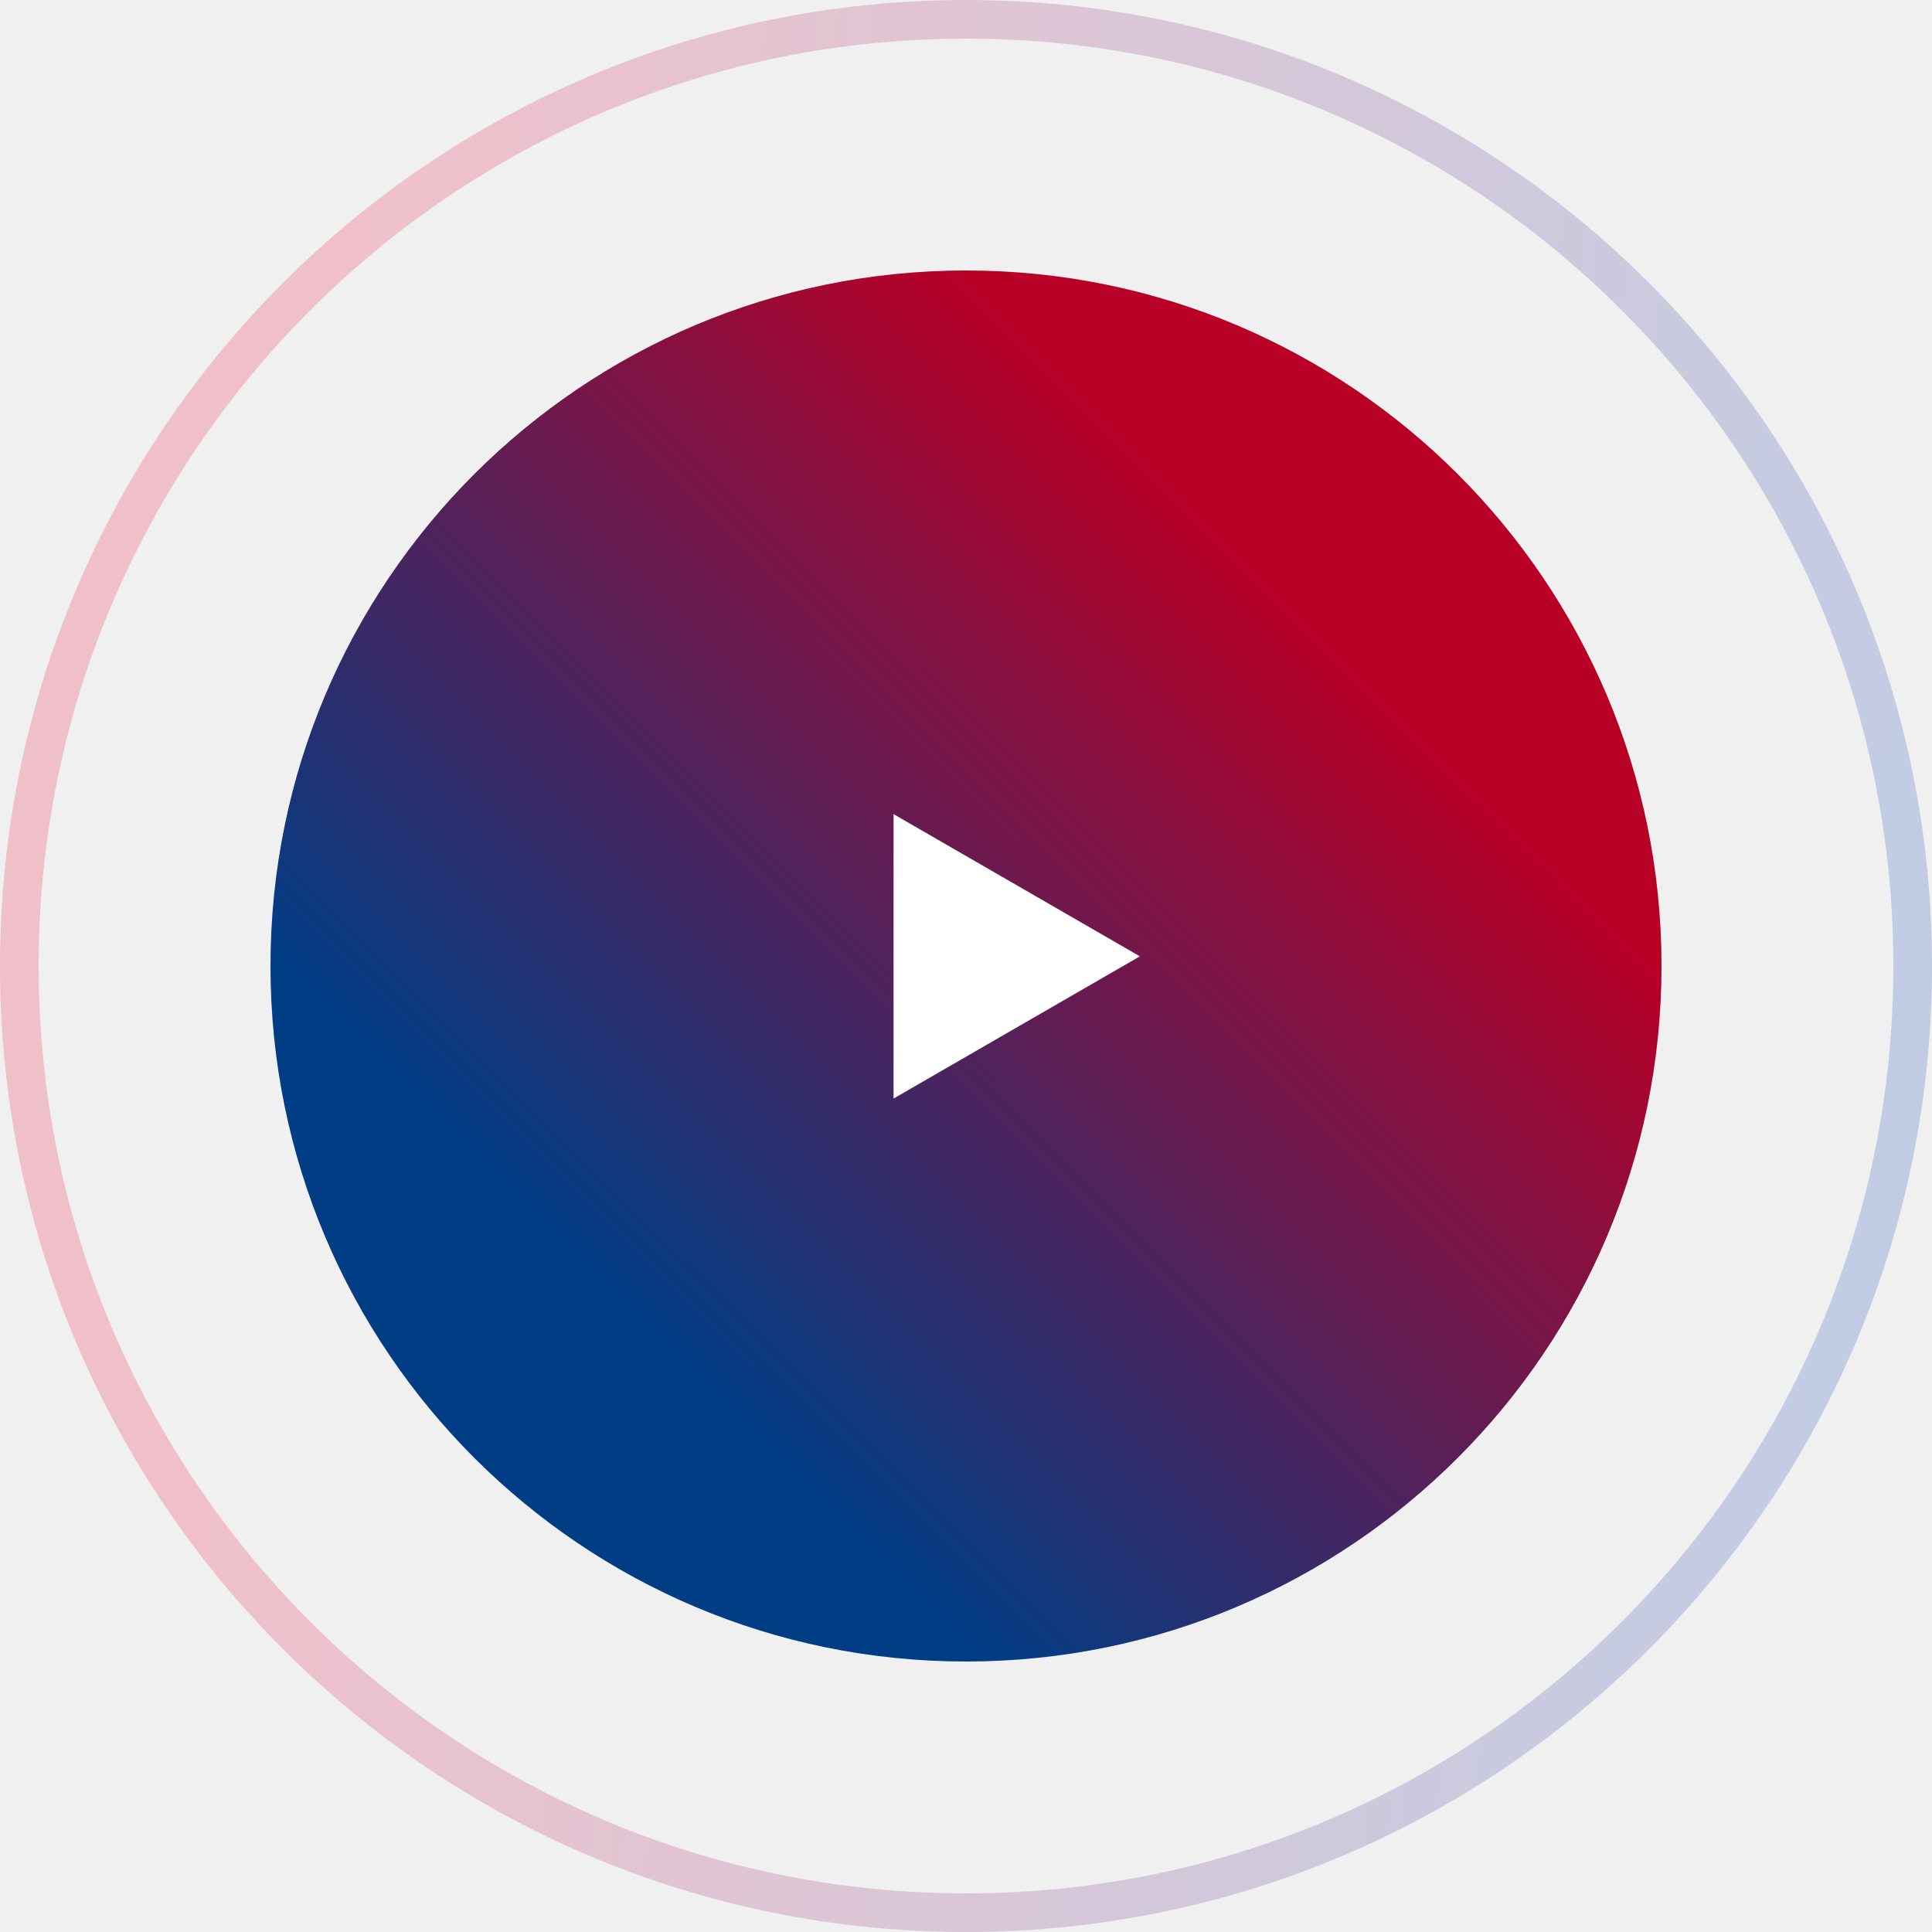
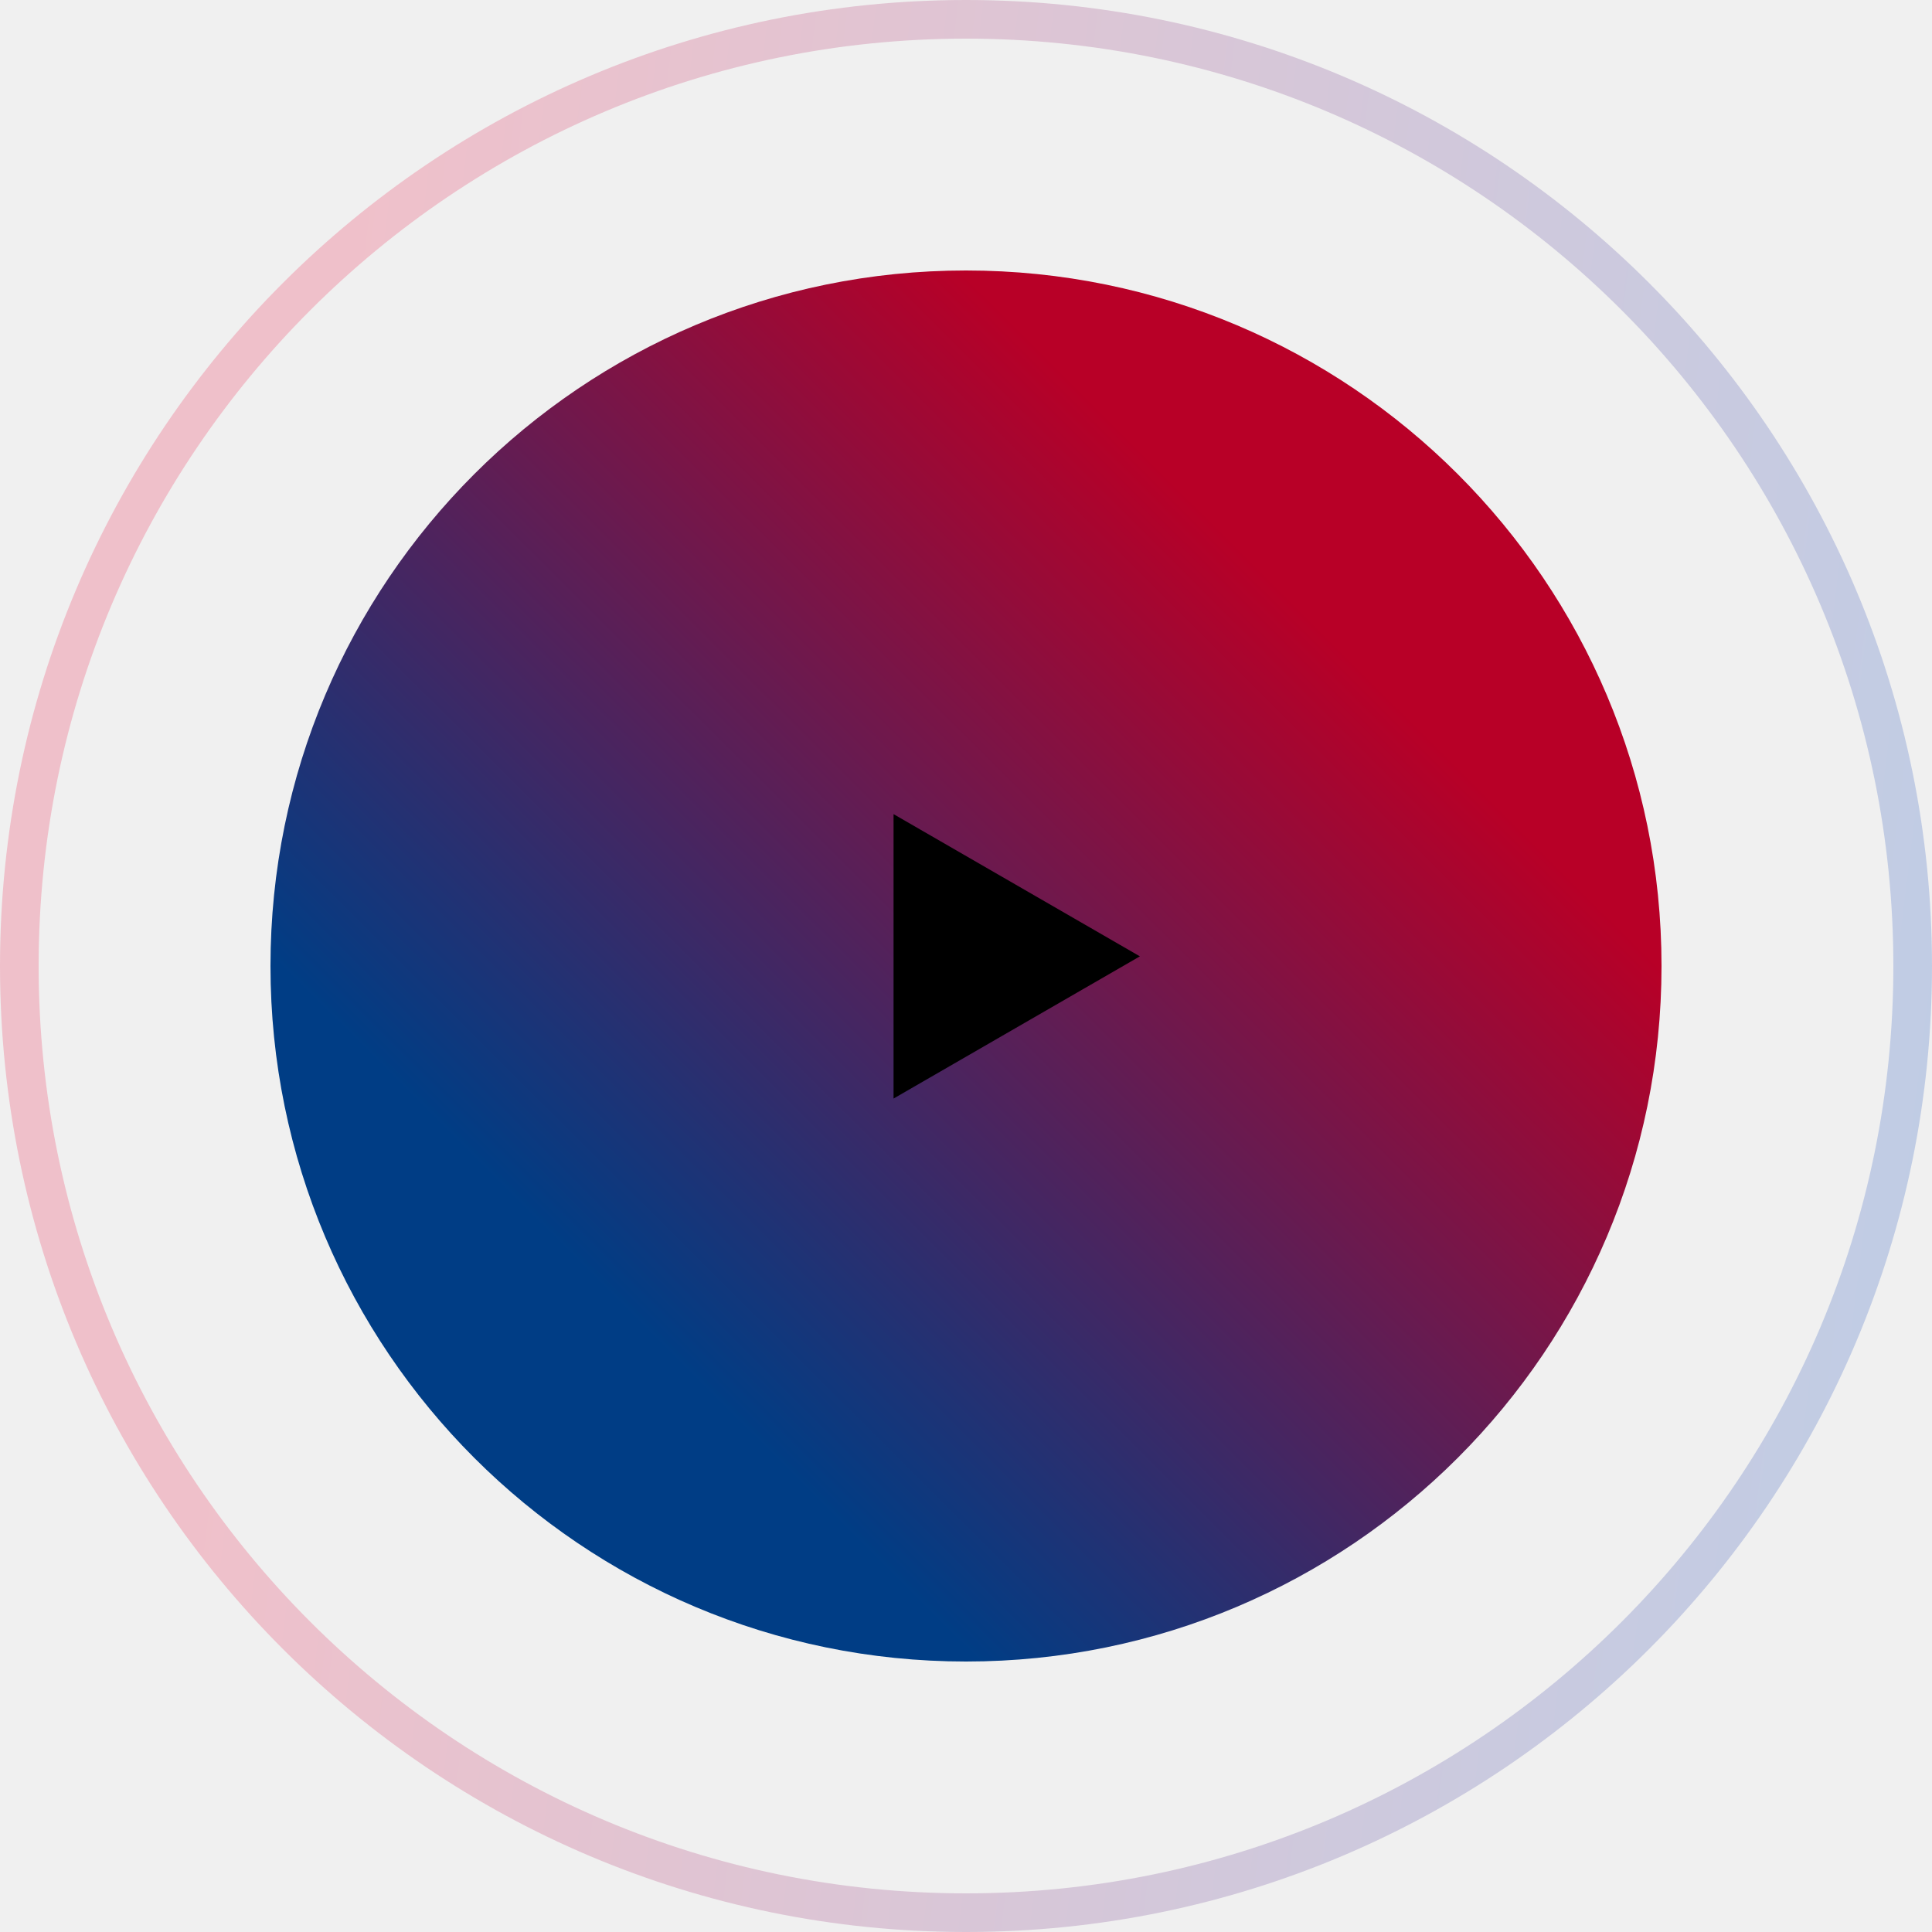
<svg xmlns="http://www.w3.org/2000/svg" id="buttom-media" width="100" height="100" viewBox="0 0 100 100" fill="none">
  <circle cx="50" cy="50" r="49" stroke="url(#paint0_linear_1_293)" stroke-opacity="0.2" stroke-width="2" />
  <circle cx="50" cy="50" r="36" fill="url(#paint1_linear_1_293)" />
-   <path d="M59 49.5L46.25 56.861L46.25 42.139L59 49.5Z" fill="white" />
+   <path fill="currentColor" d="M59 49.5L46.25 56.861L46.25 42.139L59 49.5Z" />
  <defs>
    <linearGradient id="paint0_linear_1_293" x1="19.774" y1="3.00672e-05" x2="105.785" y2="10.644" gradientUnits="userSpaceOnUse">
      <stop stop-color="#ED0233" />
      <stop offset="1" stop-color="#003EB7" />
    </linearGradient>
    <linearGradient id="paint1_linear_1_293" x1="14" y1="49.52" x2="54.186" y2="9.184" gradientUnits="userSpaceOnUse">
      <stop stop-color="#003D85" />
      <stop offset="0.885" stop-color="#B80027" />
    </linearGradient>
  </defs>
</svg>
